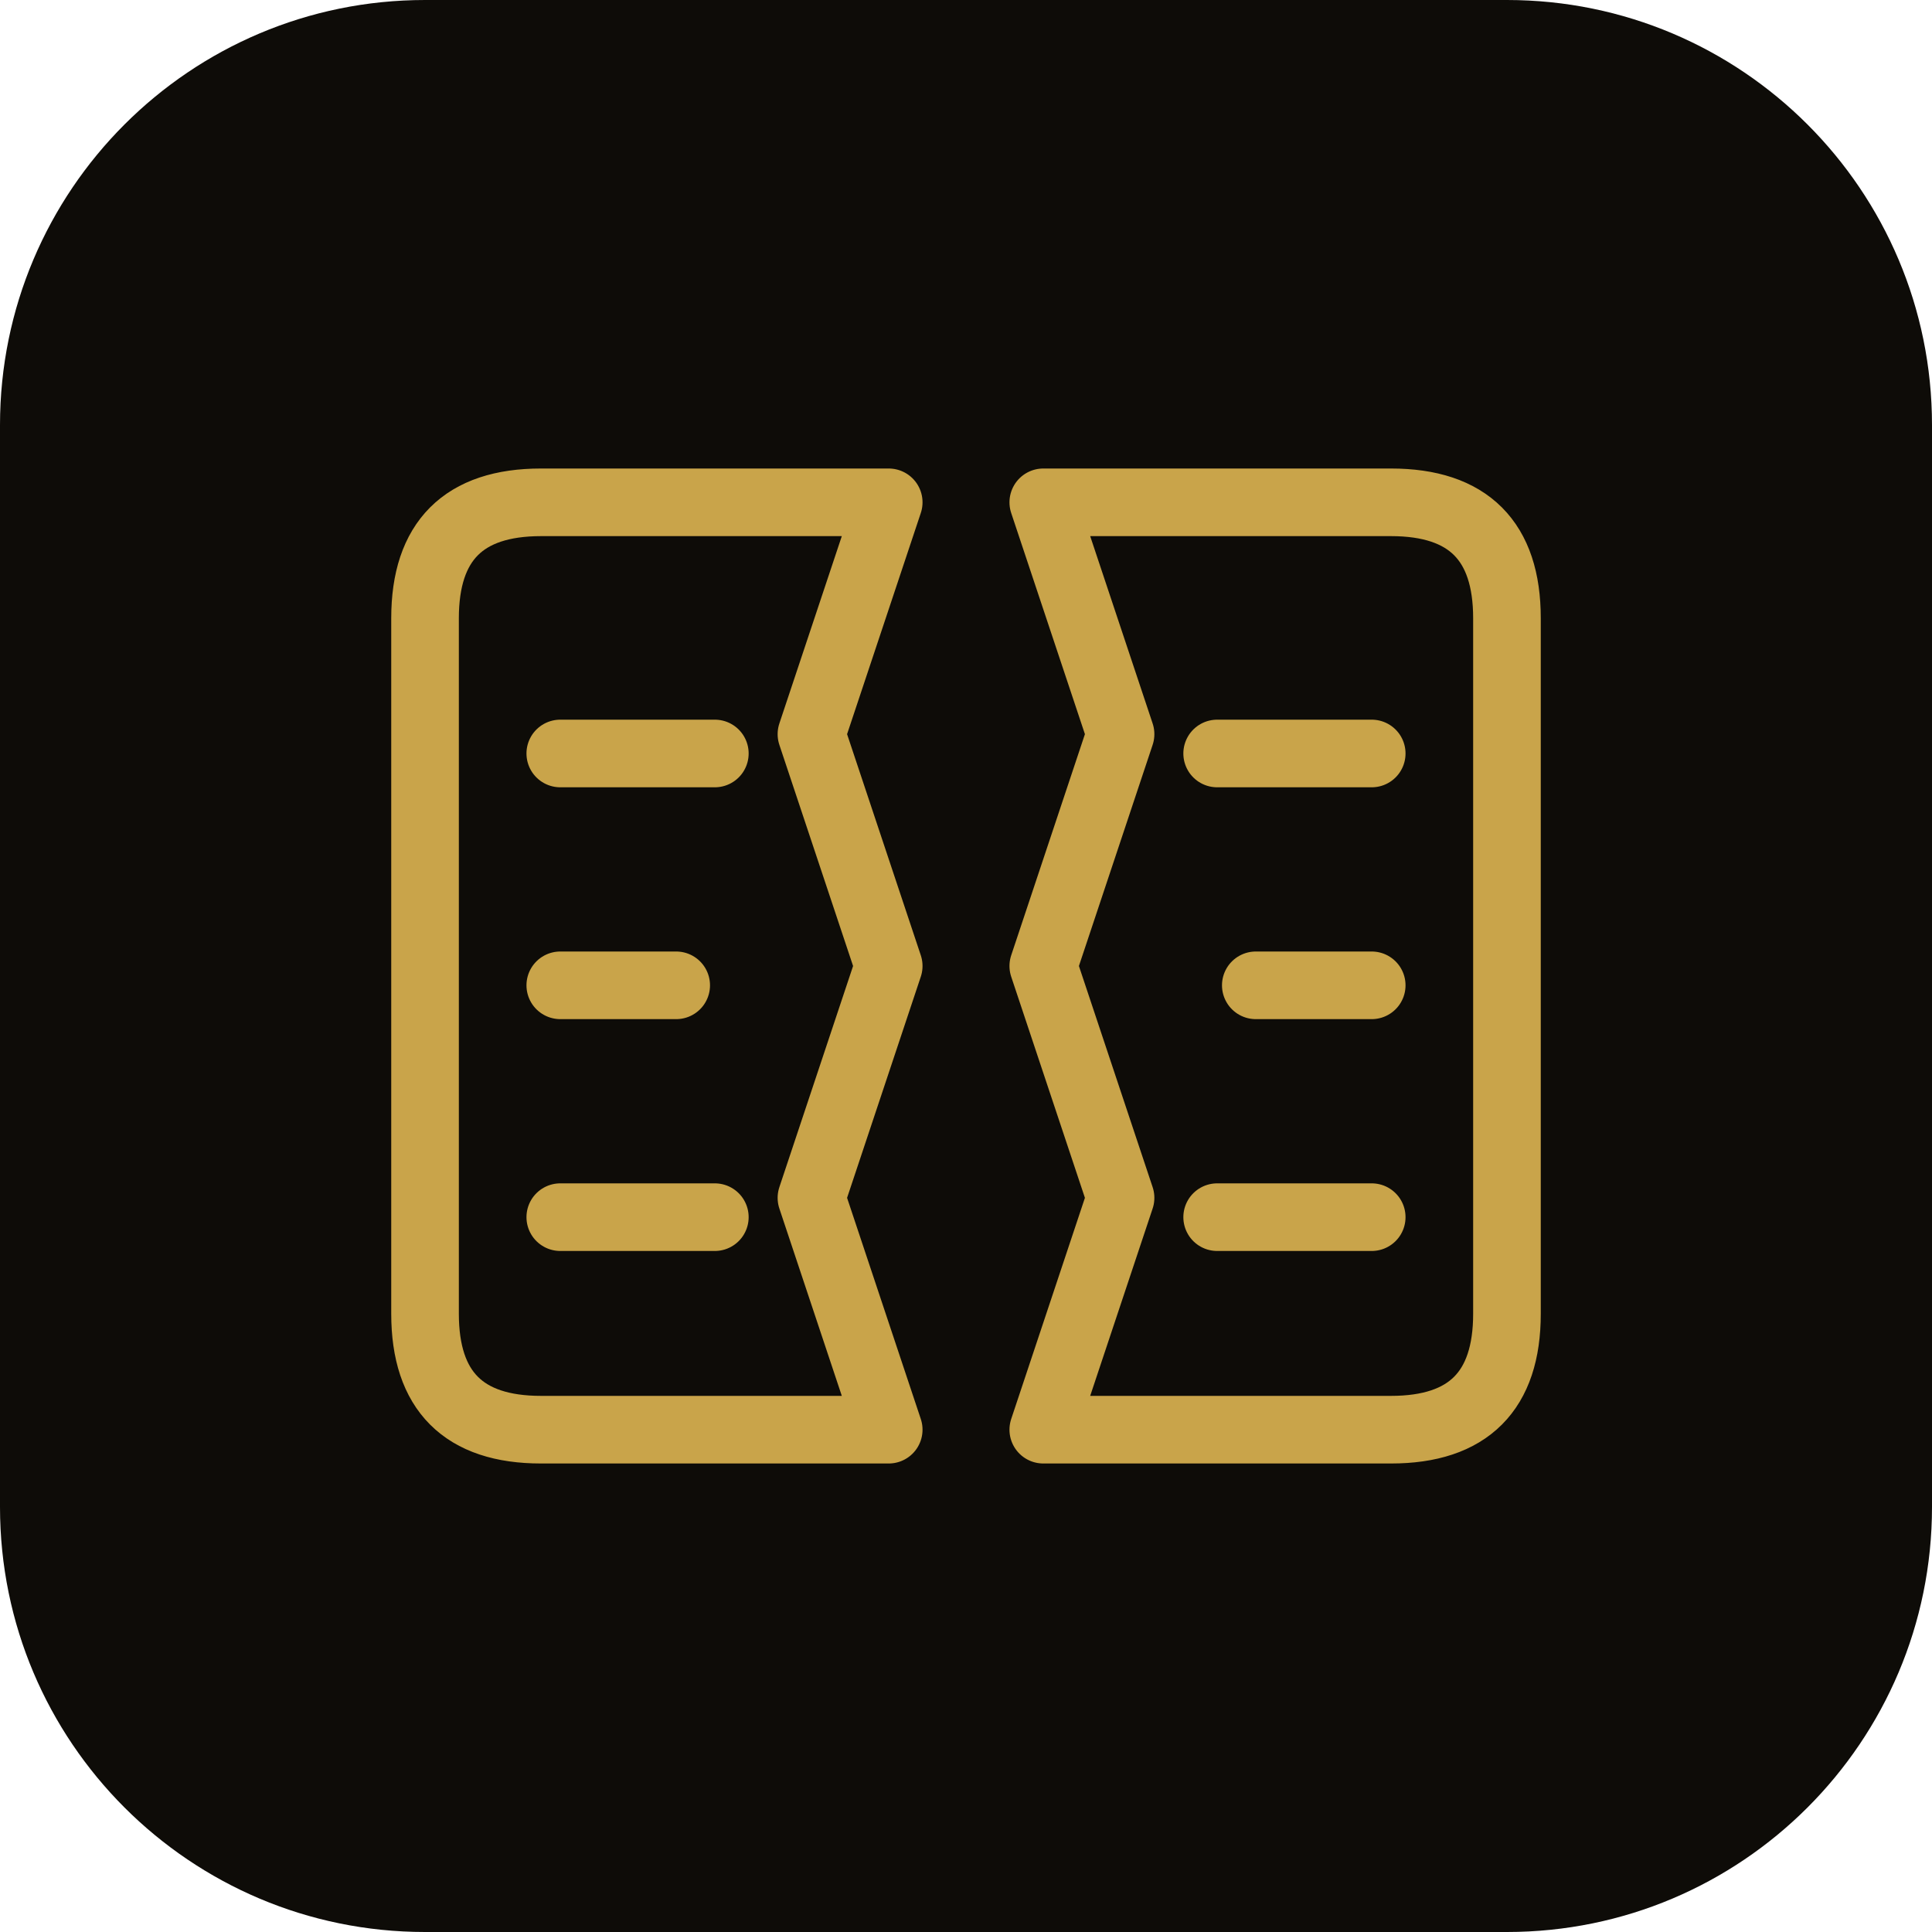
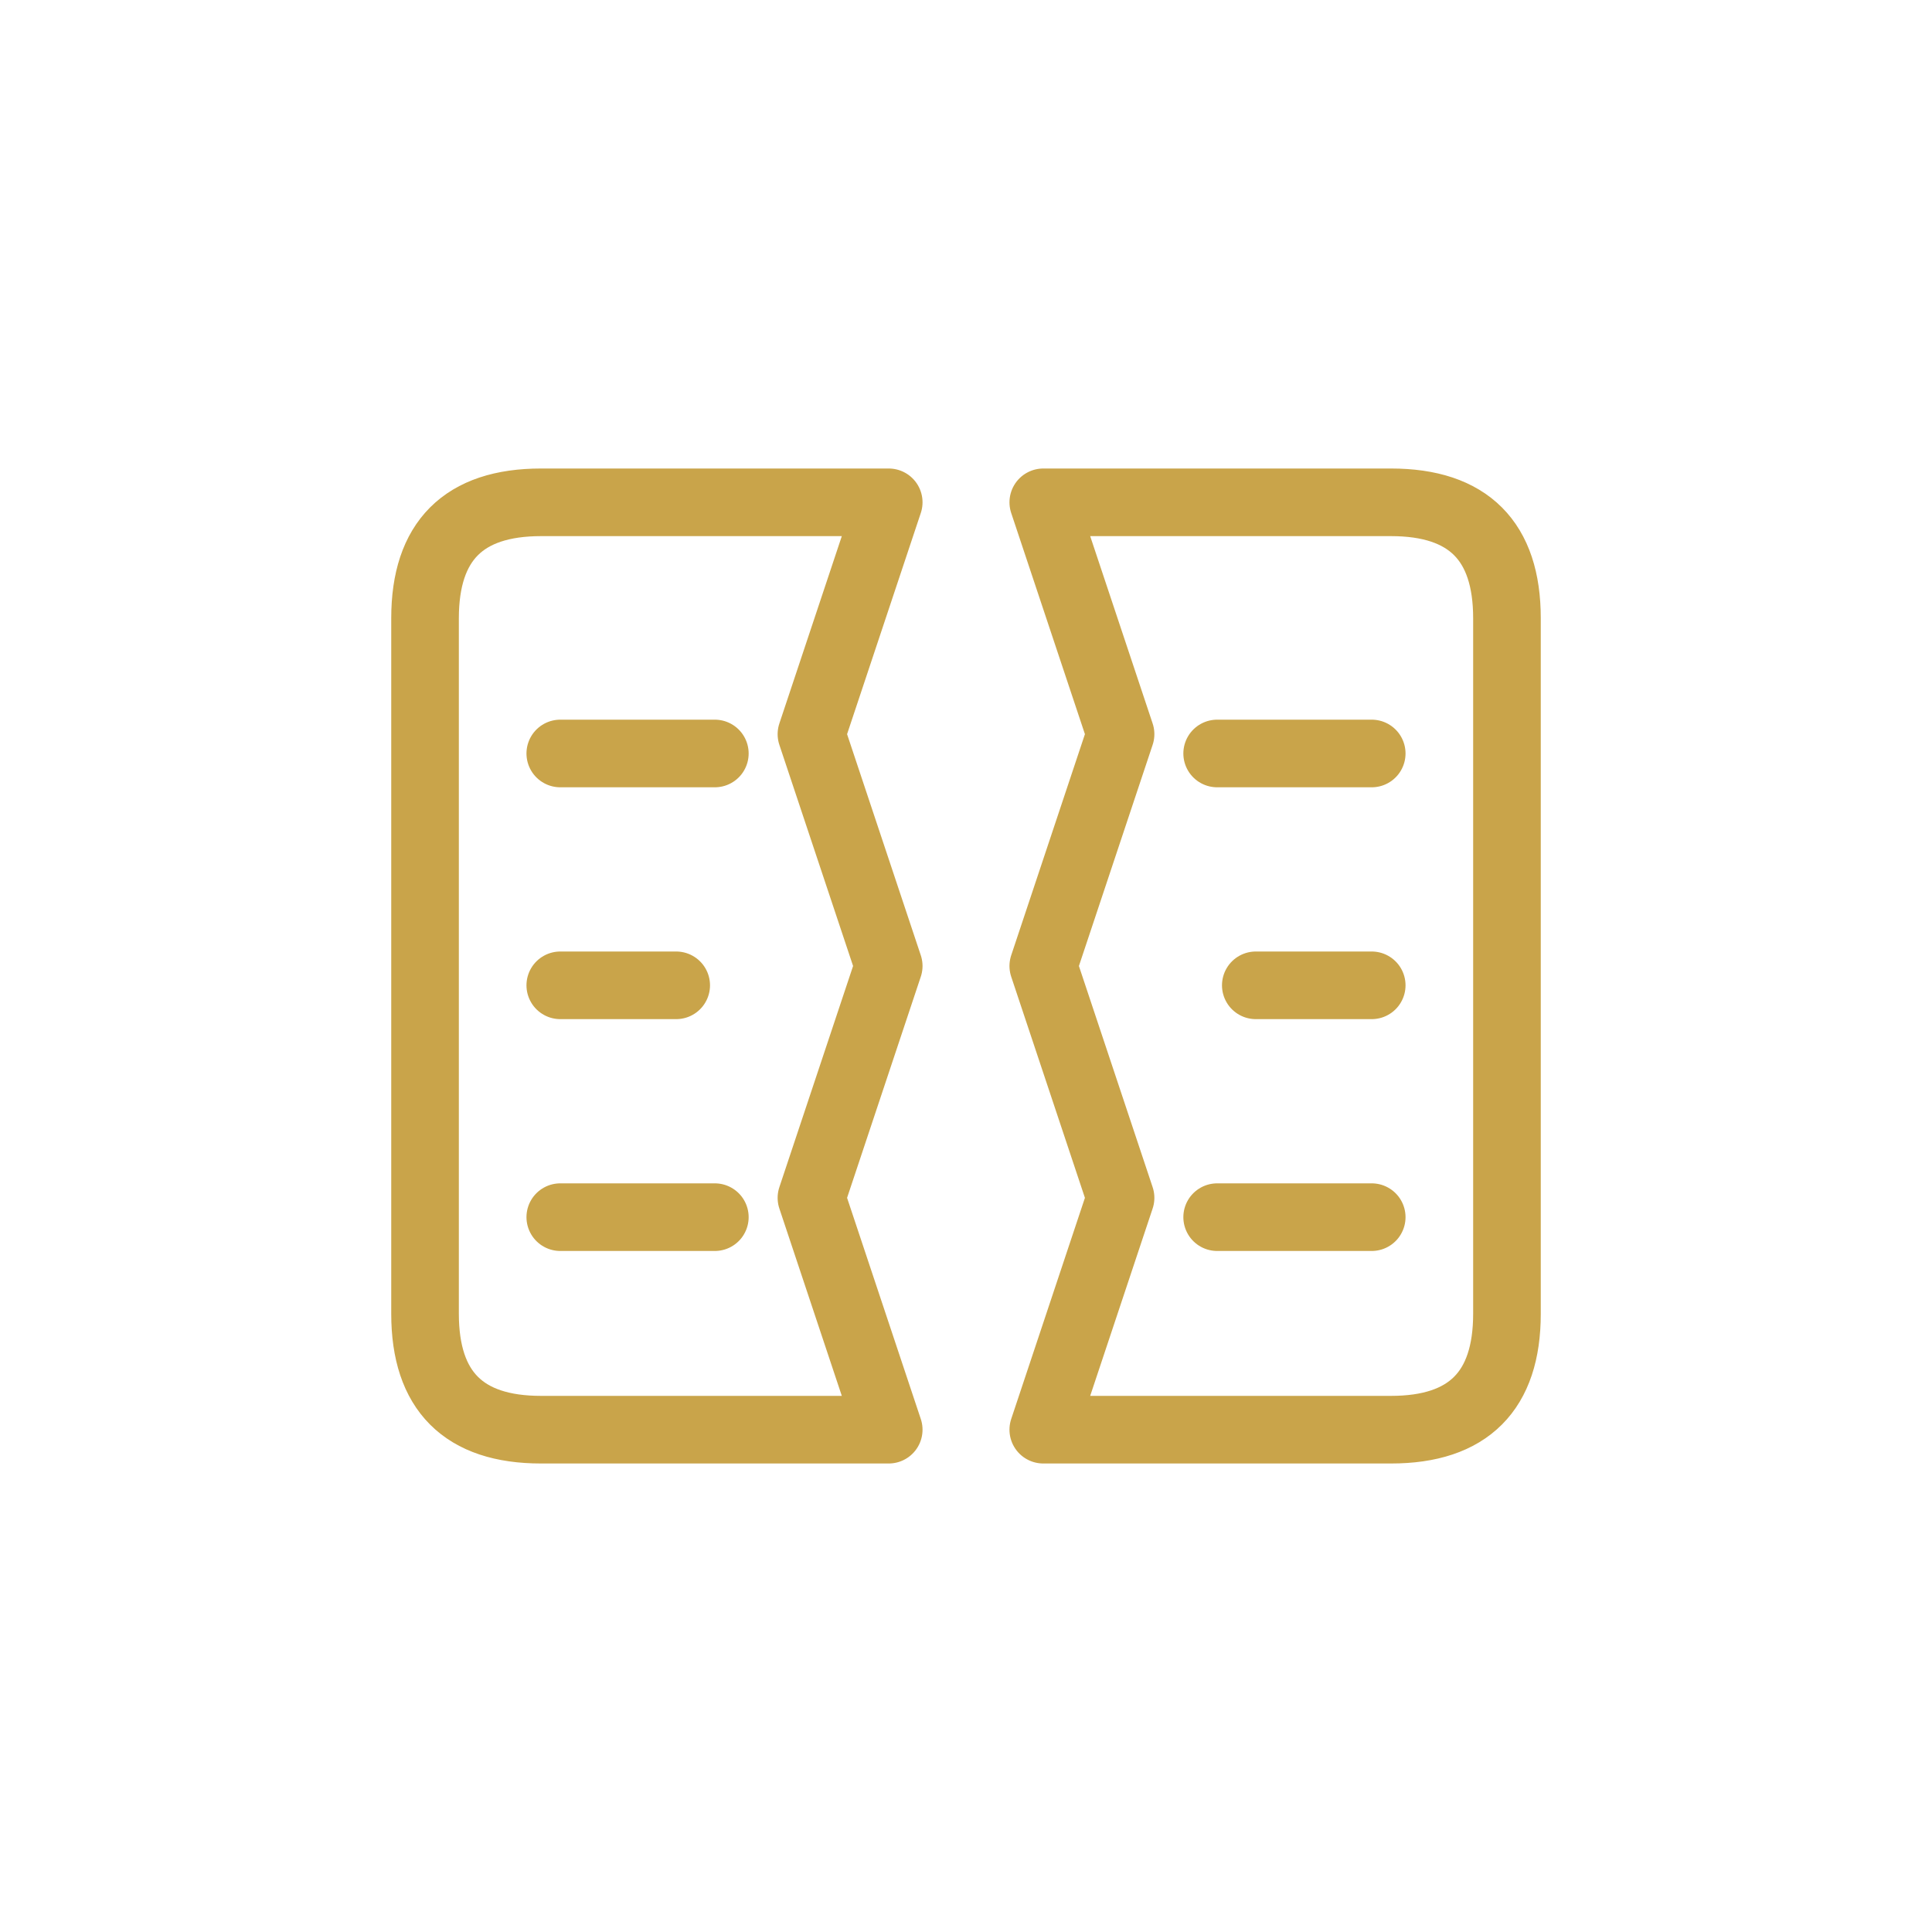
<svg xmlns="http://www.w3.org/2000/svg" viewBox="0 0 200 200" width="200" height="200">
-   <rect width="200" height="200" rx="44" fill="#0E0C08" />
  <g fill="none" stroke="#C9A44A" stroke-width="7" stroke-linecap="round" stroke-linejoin="round">
    <path d="M 56 52              L 92 52              L 84 76              L 92 100              L 84 124              L 92 148              L 56 148              Q 44 148 44 136              L 44 64              Q 44 52 56 52 Z" />
    <line x1="58" y1="78" x2="74" y2="78" />
    <line x1="58" y1="102" x2="70" y2="102" />
    <line x1="58" y1="126" x2="74" y2="126" />
    <path d="M 144 52              Q 156 52 156 64              L 156 136              Q 156 148 144 148              L 108 148              L 116 124              L 108 100              L 116 76              L 108 52 Z" />
    <line x1="126" y1="78" x2="142" y2="78" />
    <line x1="130" y1="102" x2="142" y2="102" />
    <line x1="126" y1="126" x2="142" y2="126" />
  </g>
</svg>
